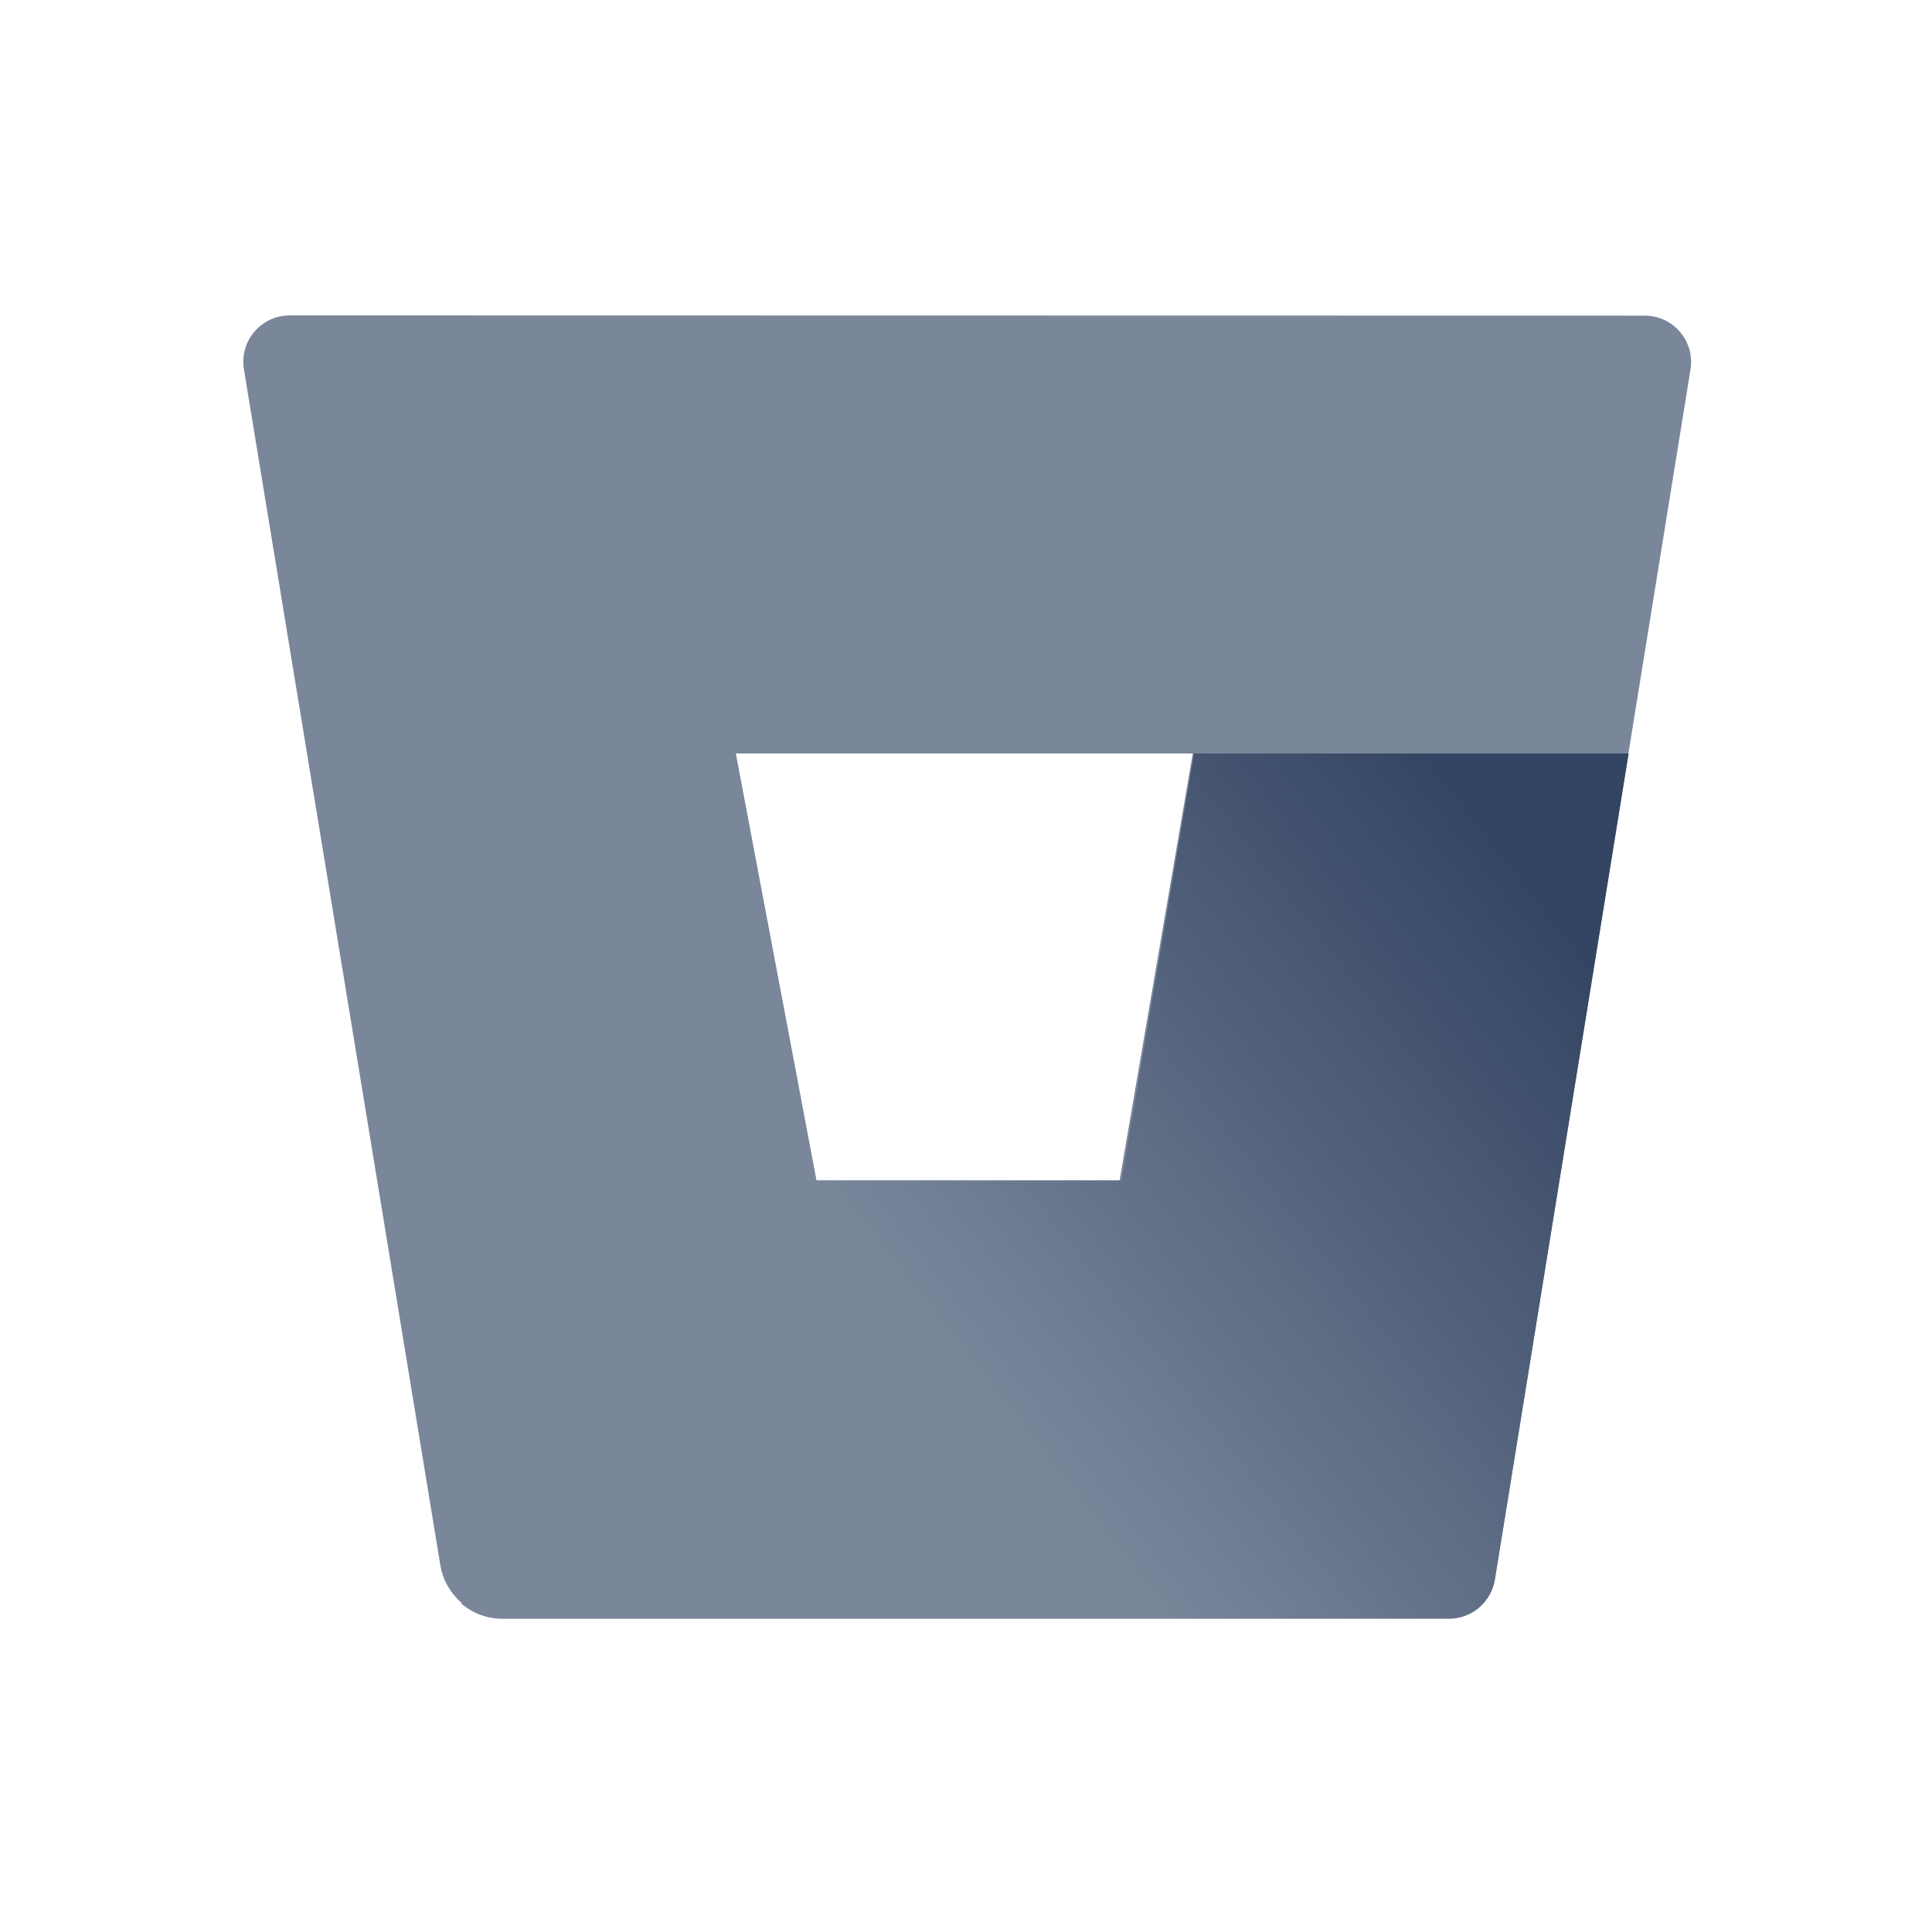
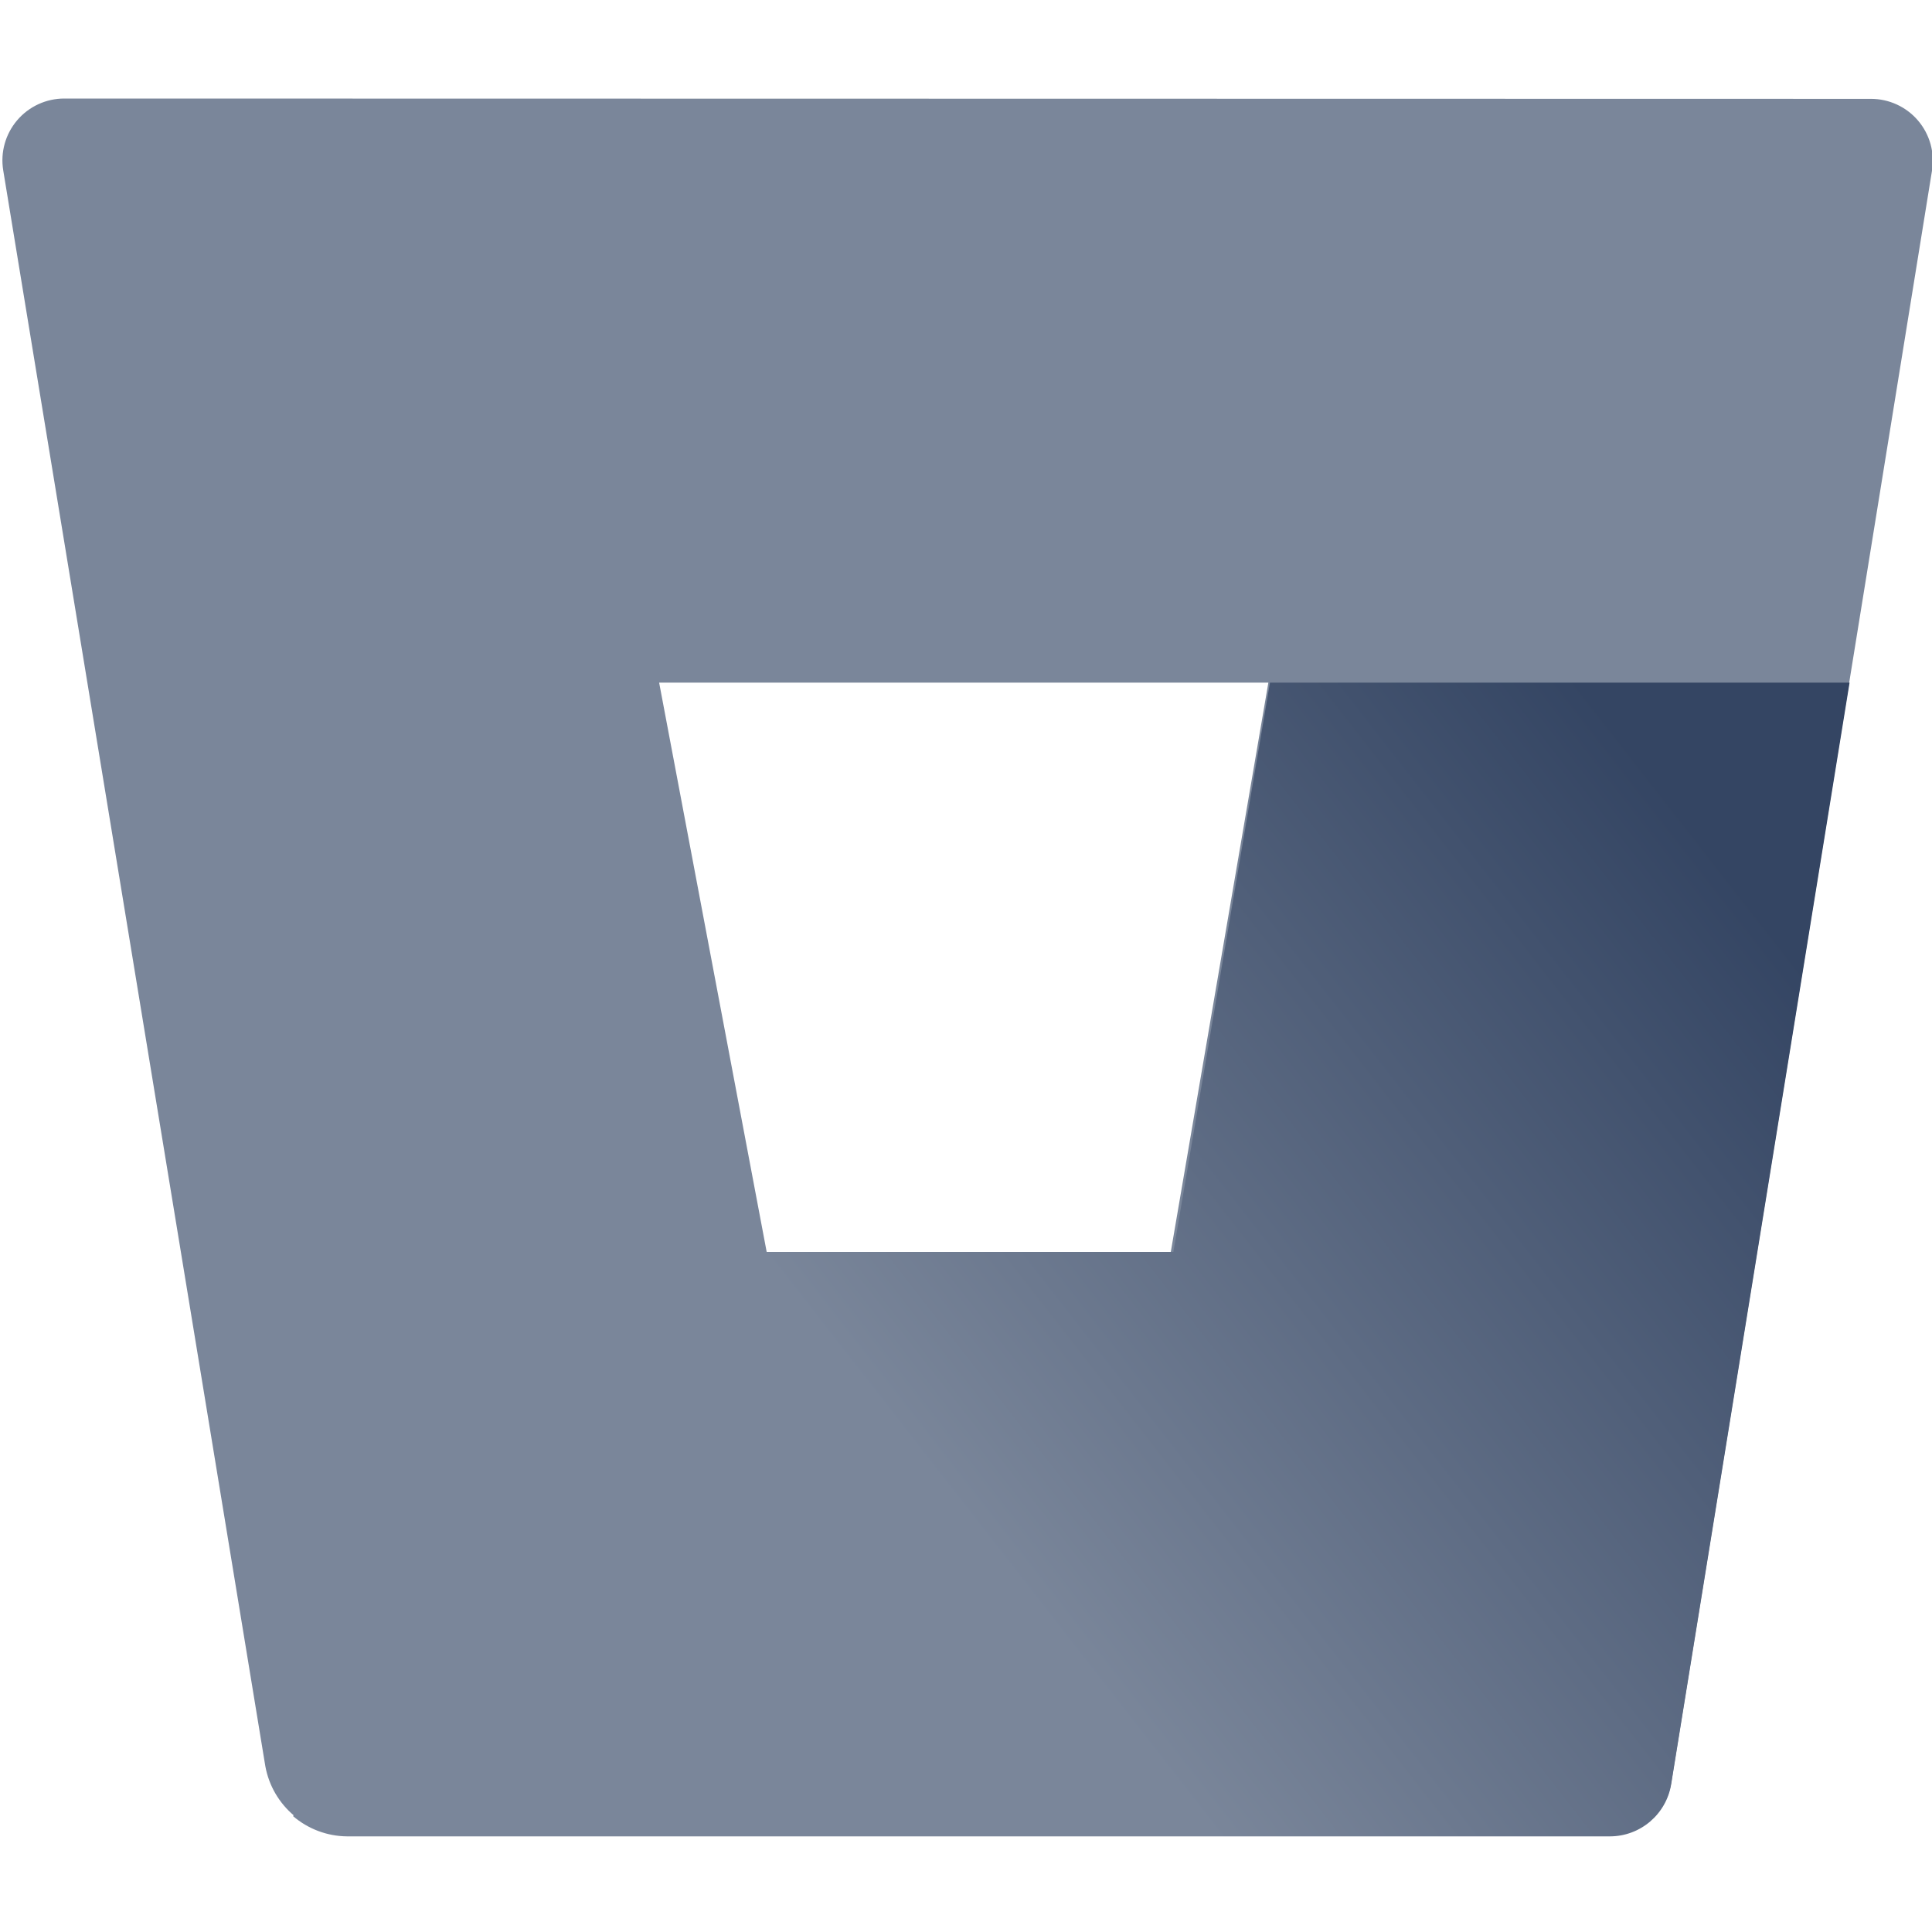
- <svg xmlns="http://www.w3.org/2000/svg" id="Logos" width="80" height="80" viewBox="0 0 80 80">
+ <svg xmlns="http://www.w3.org/2000/svg" id="Logos" viewBox="10 10 60 60">
  <defs>
    <style>.cls-1{fill:none;}.cls-2{fill:#7a869a;}.cls-3{fill:url(#New_Gradient_Swatch_4);}</style>
    <linearGradient id="New_Gradient_Swatch_4" x1="71.61" y1="36.15" x2="41.78" y2="59.43" gradientUnits="userSpaceOnUse">
      <stop offset="0.18" stop-color="#344563" />
      <stop offset="1" stop-color="#7a869a" />
    </linearGradient>
  </defs>
  <polygon class="cls-1" points="33.81 48.88 46.36 48.88 49.39 31.2 30.47 31.2 33.81 48.88" />
  <path class="cls-2" d="M12,13.06a1.92,1.92,0,0,0-1.9,2.23l8.14,49.56A2.62,2.62,0,0,0,20.78,67H60a1.93,1.93,0,0,0,1.9-1.62L70,15.3a1.92,1.92,0,0,0-1.9-2.23ZM46.36,48.88H33.81L30.47,31.2H49.39Z" />
  <path class="cls-3" d="M67.44,31.2h-18l-3,17.68H33.81L19.1,66.4a2.61,2.61,0,0,0,1.68.63H60a1.93,1.93,0,0,0,1.9-1.62Z" />
</svg>
